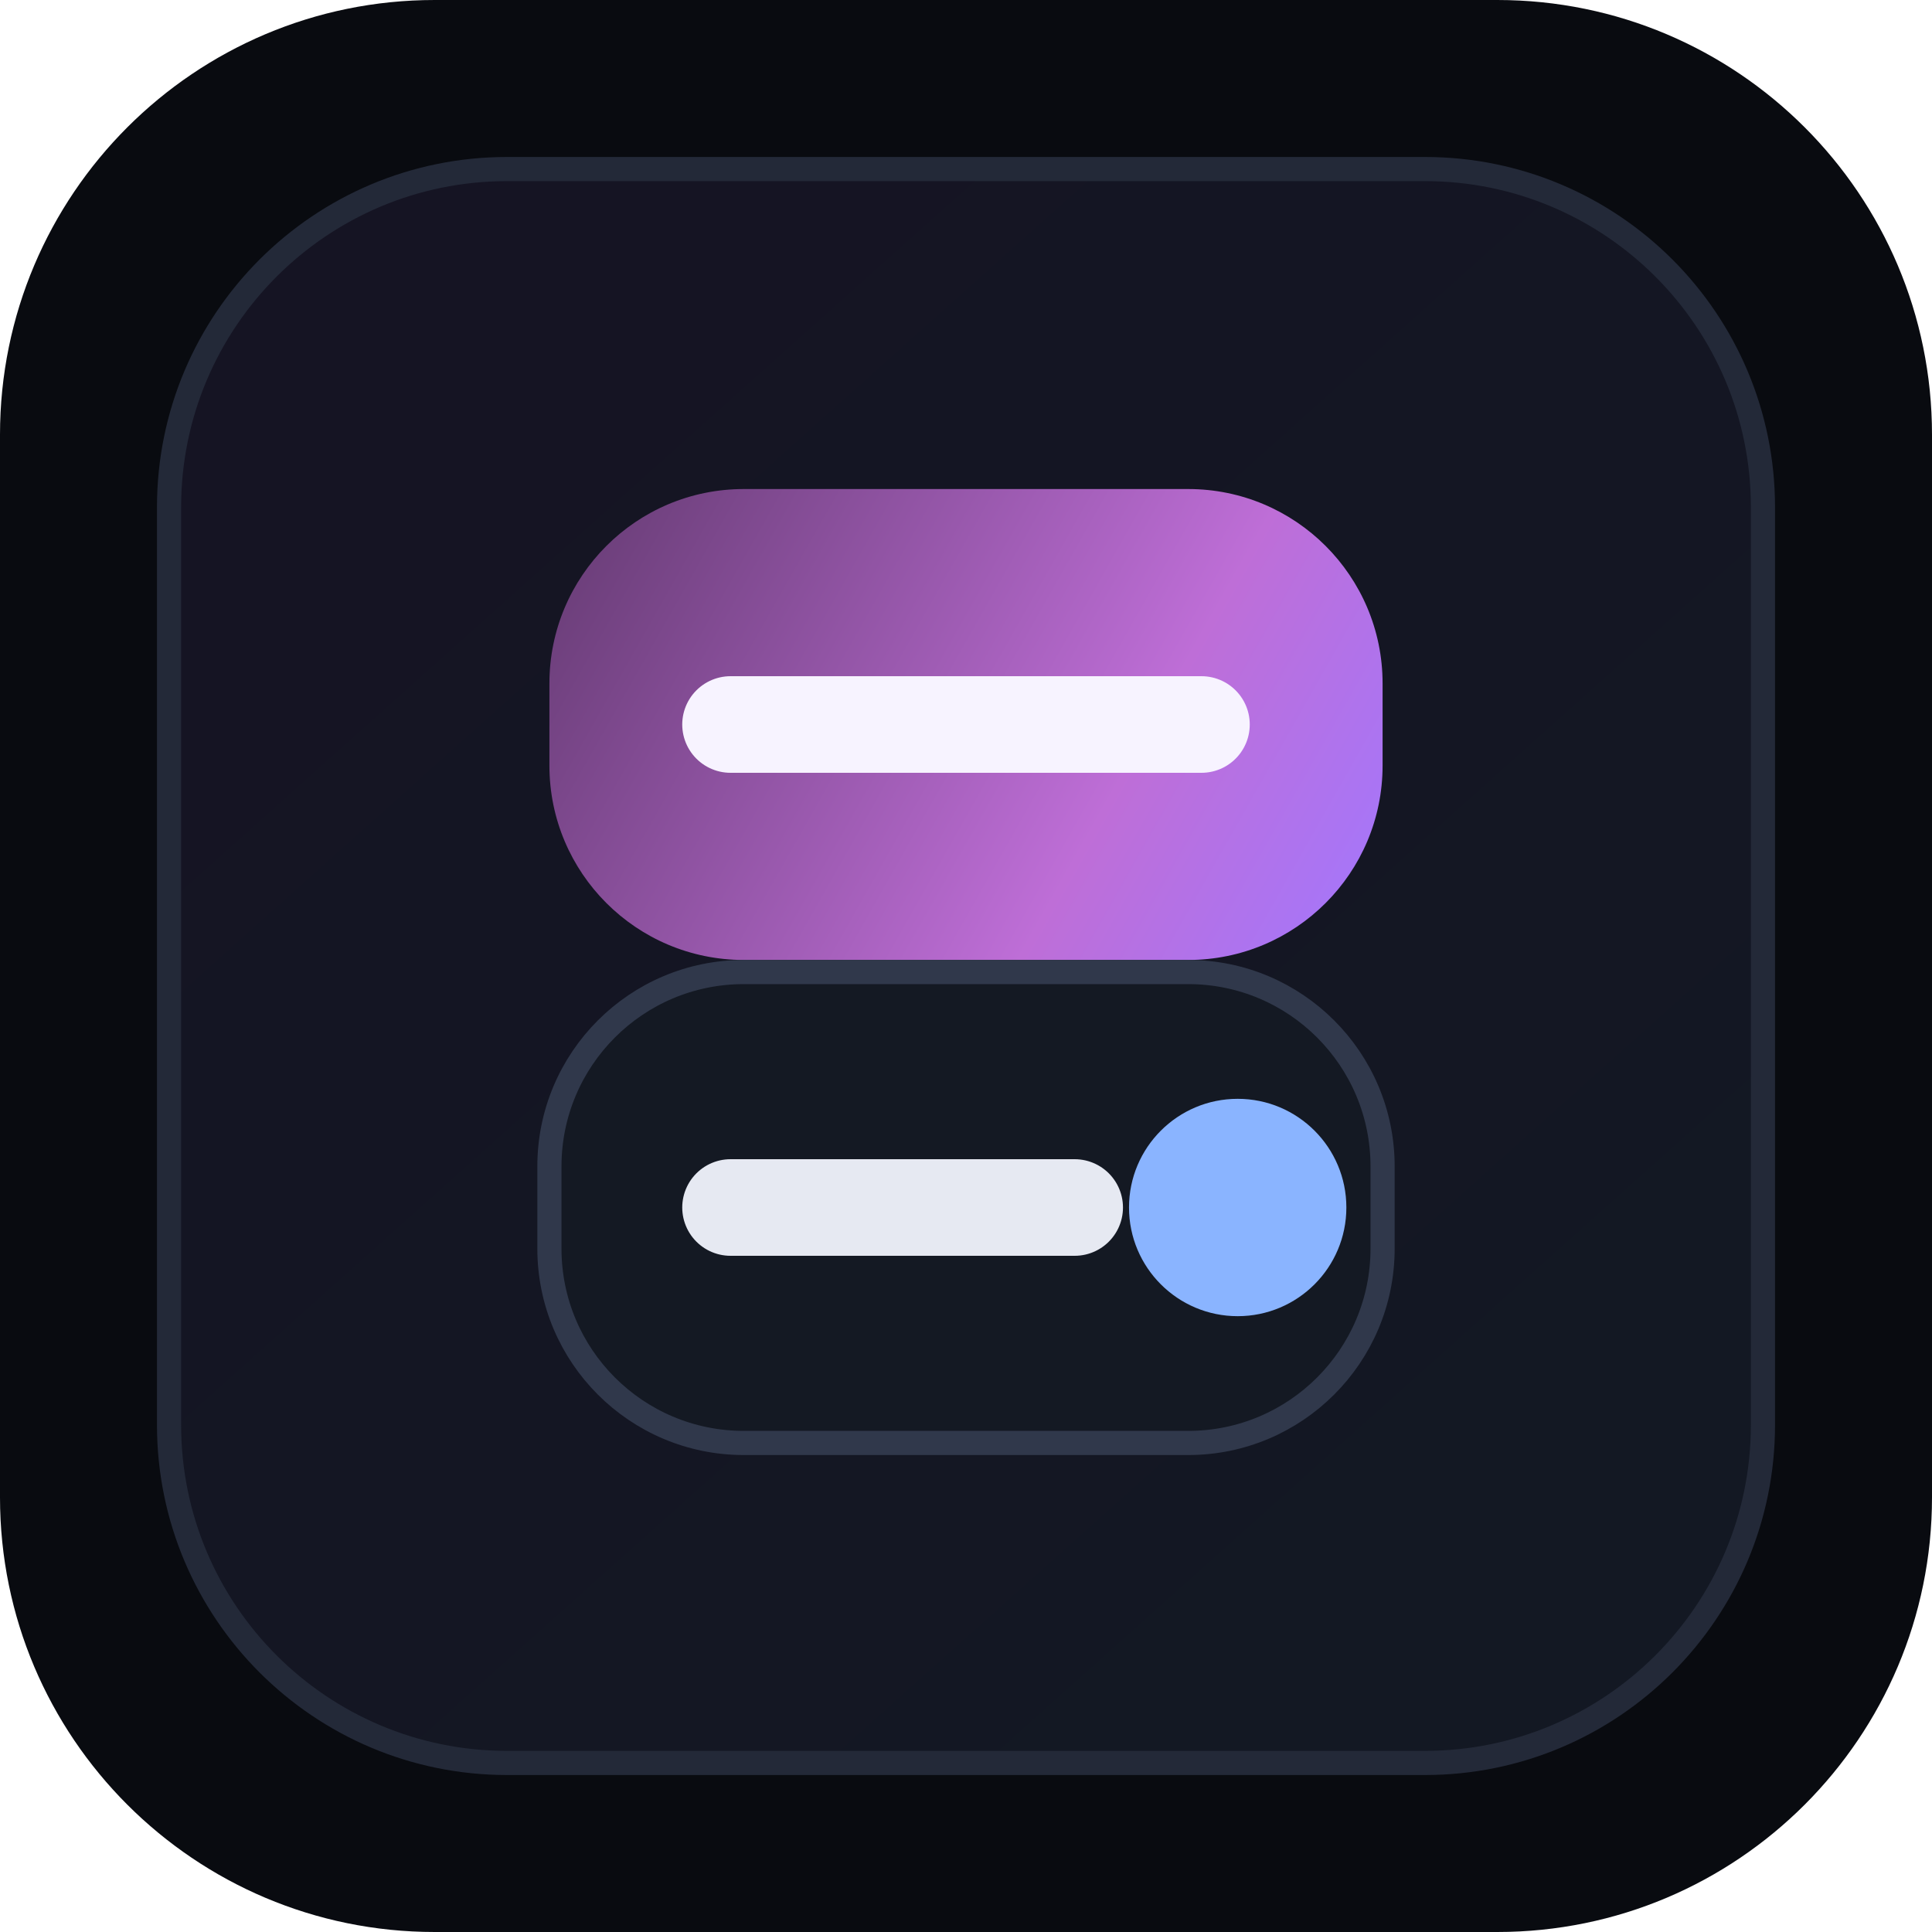
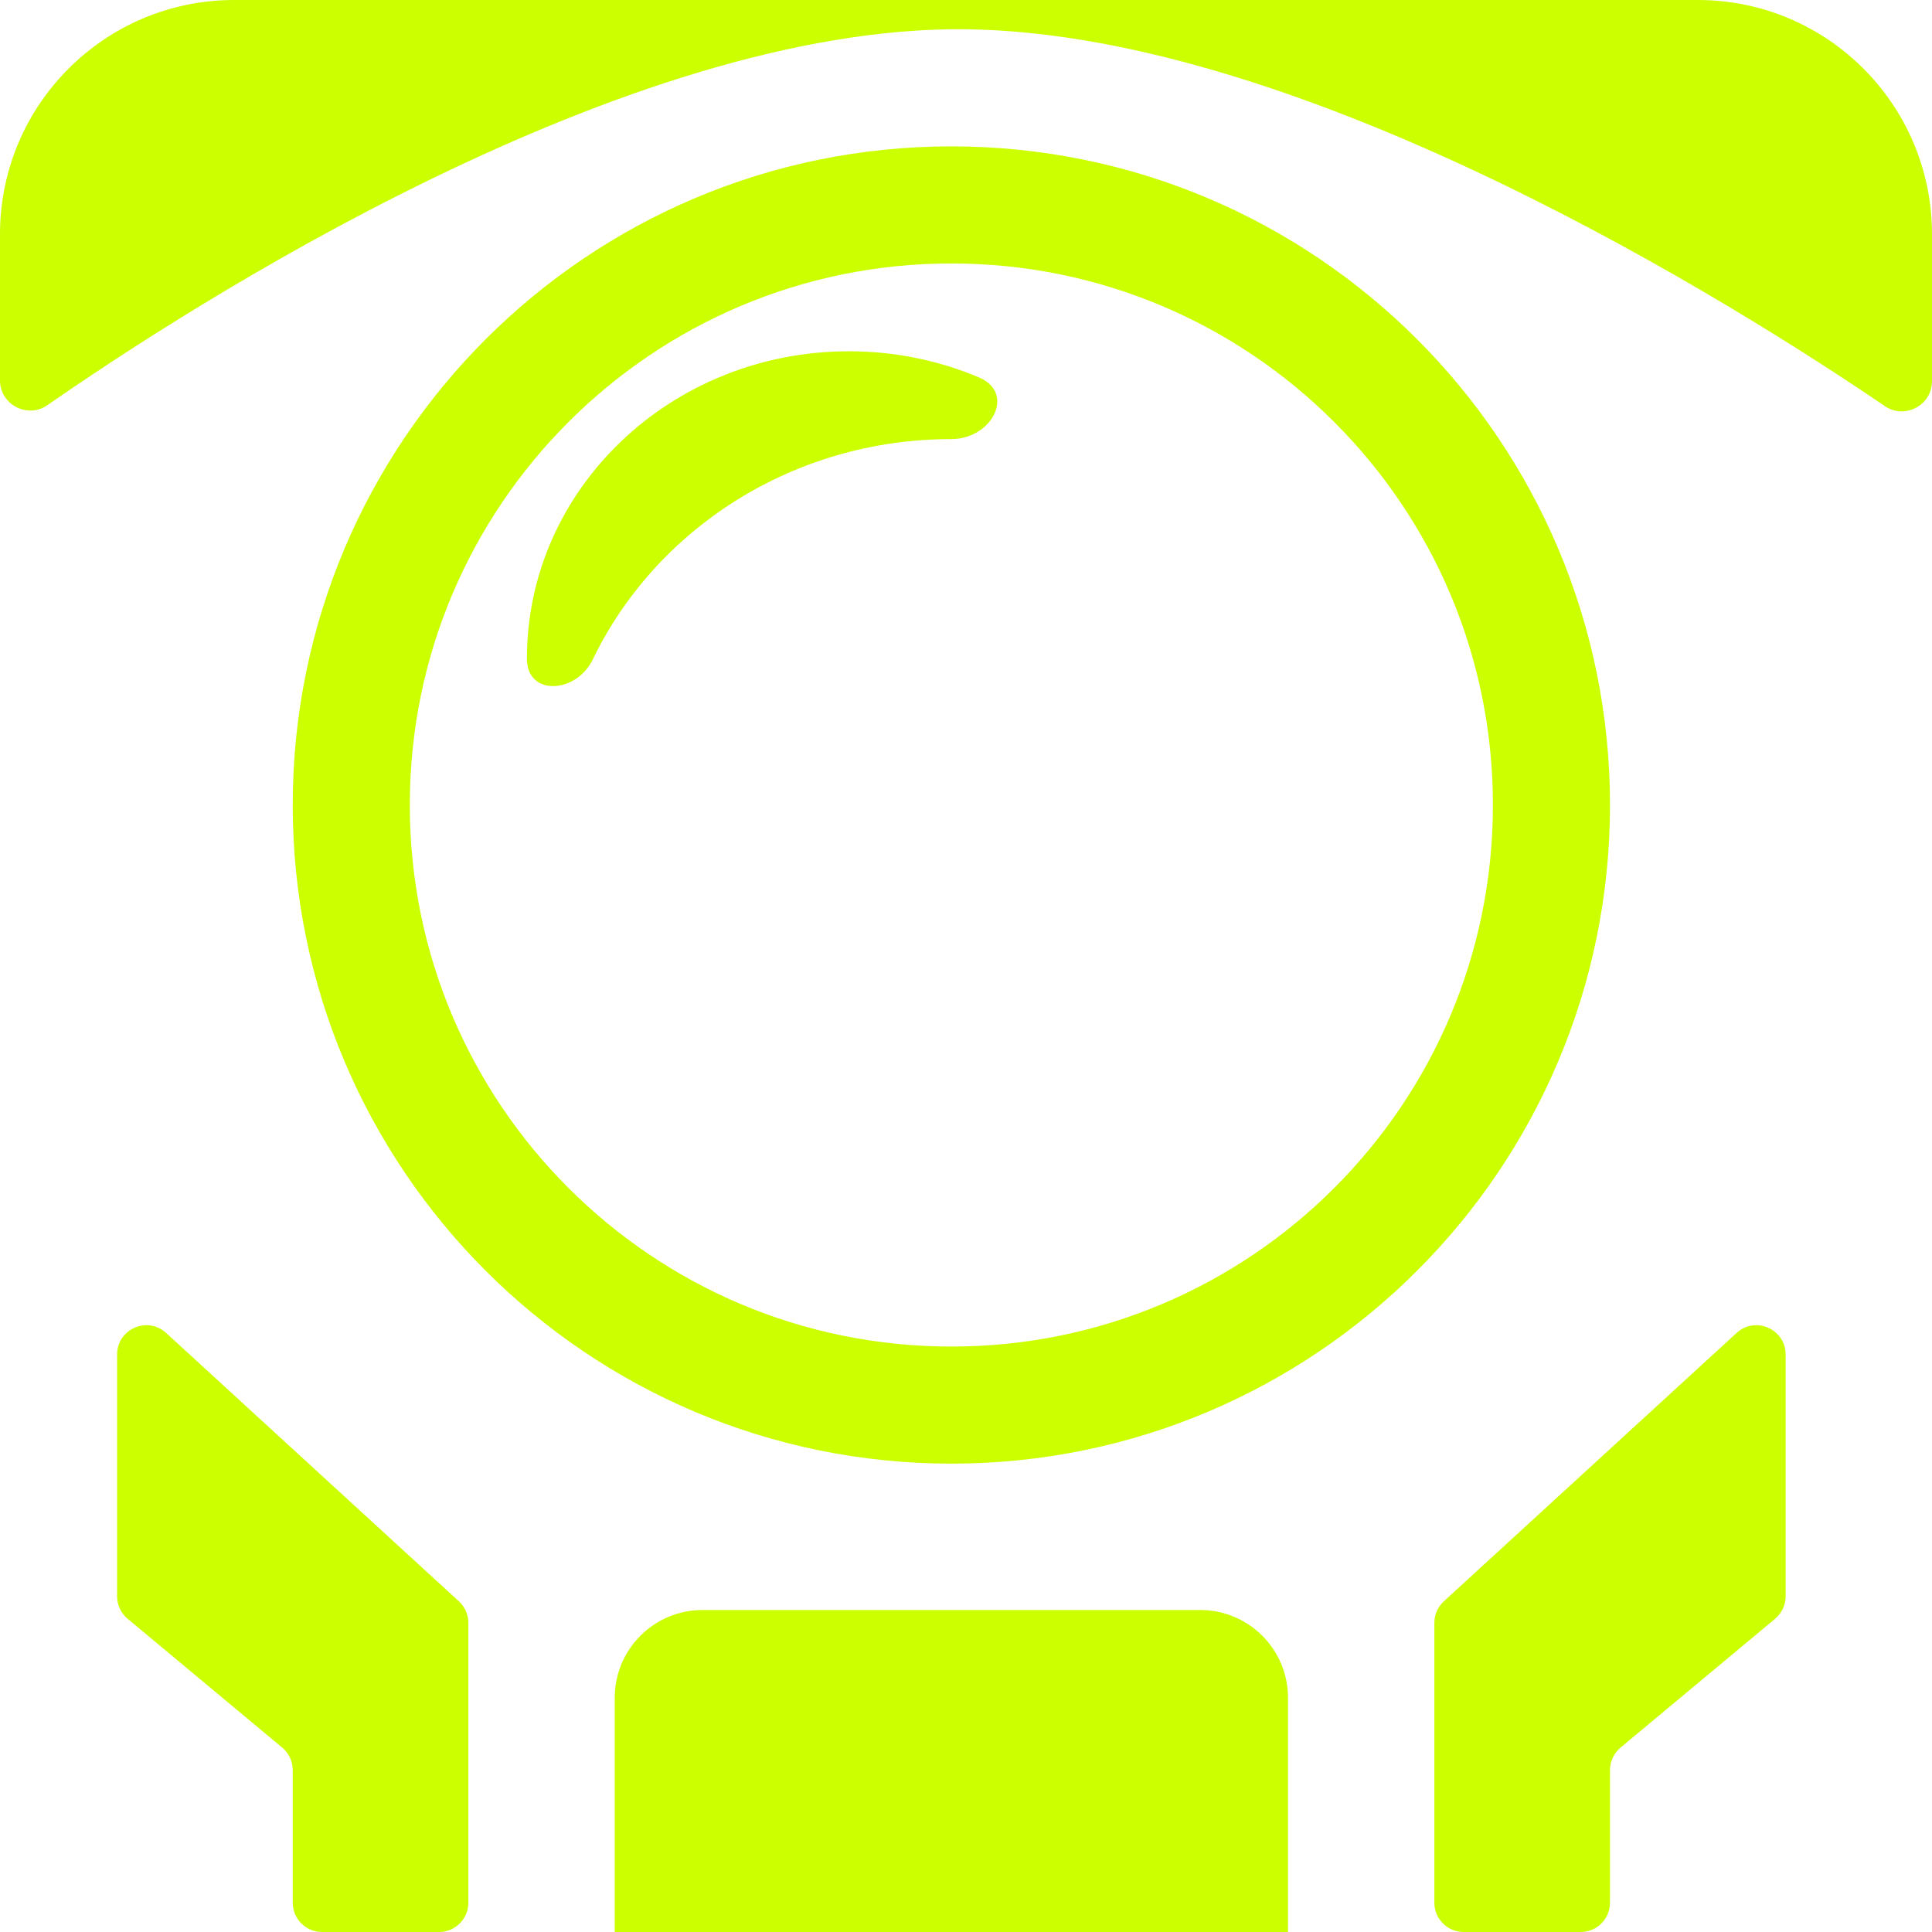
- <svg xmlns="http://www.w3.org/2000/svg" width="320" height="320" viewBox="0 0 320 320" fill="none">
-   <rect width="320" height="320" rx="72" fill="#090B10" />
-   <rect x="28" y="28" width="264" height="264" rx="56" fill="url(#paint0_linear_1_2)" fill-opacity="0.08" stroke="#232938" stroke-width="4" />
-   <path d="M91 113.2C91 95.415 105.415 81 123.2 81H196.8C214.585 81 229 95.415 229 113.2V126.8C229 144.585 214.585 159 196.8 159H123.2C105.415 159 91 144.585 91 126.8V113.2Z" fill="url(#paint1_linear_1_2)" />
-   <path d="M91 193.2C91 175.415 105.415 161 123.2 161H196.8C214.585 161 229 175.415 229 193.2V206.8C229 224.585 214.585 239 196.8 239H123.2C105.415 239 91 224.585 91 206.8V193.2Z" fill="#141923" stroke="#30384B" stroke-width="4" />
-   <path d="M121 120H199" stroke="#F7F3FF" stroke-width="16" stroke-linecap="round" />
-   <path d="M121 200H178" stroke="#E6E9F2" stroke-width="16" stroke-linecap="round" />
-   <circle cx="205" cy="200" r="18" fill="#8AB4FF" />
-   <defs>
-     <linearGradient id="paint0_linear_1_2" x1="53" y1="41" x2="266" y2="279" gradientUnits="userSpaceOnUse">
-       <stop stop-color="#A277FF" />
-       <stop offset="1" stop-color="#8AB4FF" />
-     </linearGradient>
-     <linearGradient id="paint1_linear_1_2" x1="91" y1="81" x2="229" y2="159" gradientUnits="userSpaceOnUse">
-       <stop stop-color="#643A71" />
-       <stop offset="0.67" stop-color="#BE6ED7" />
-       <stop offset="1" stop-color="#A277FF" />
-     </linearGradient>
-   </defs>
+ <svg xmlns="http://www.w3.org/2000/svg" width="66" height="66" viewBox="0 0 66 66" fill="none">
+   <mask id="mask0_26_120" style="mask-type:alpha" maskUnits="userSpaceOnUse" x="0" y="0" width="66" height="66">
+     <rect width="66" height="66" rx="8" fill="#D9D9D9" />
+   </mask>
+   <g mask="url(#mask0_26_120)">
+     <path d="M66 -4V13.026C66 13.845 65.07 14.336 64.393 13.876C59.542 10.575 44.669 1.139 33 1C21.34 0.861 6.481 10.463 1.619 13.842C0.942 14.313 0 13.822 0 12.998V-4C0 -4.552 0.448 -5 1 -5H65C65.552 -5 66 -4.552 66 -4Z" fill="#CCFF00" />
+     <path d="M49.324 54.703L59.324 45.536C59.966 44.948 61 45.403 61 46.273V54.532C61 54.828 60.868 55.11 60.64 55.3L55.36 59.7C55.132 59.89 55 60.172 55 60.468V65C55 65.552 54.552 66 54 66H50C49.448 66 49 65.552 49 65V55.44C49 55.16 49.118 54.892 49.324 54.703Z" fill="#CCFF00" />
+     <path d="M15.676 54.703L5.676 45.536C5.034 44.948 4 45.403 4 46.273V54.532C4 54.828 4.132 55.11 4.36 55.3L9.64 59.7C9.868 59.89 10 60.172 10 60.468V65C10 65.552 10.448 66 11 66H15C15.552 66 16 65.552 16 65V55.44C16 55.16 15.882 54.892 15.676 54.703Z" fill="#CCFF00" />
+     <circle cx="32.5" cy="27.5" r="20.5" stroke="#CCFF00" stroke-width="4" />
+     <rect x="21" y="55" width="23" height="19" rx="3" fill="#CCFF00" />
+     <path d="M29 12C30.58 12 32.081 12.318 33.439 12.891C34.712 13.428 33.882 15 32.501 15C27.075 15 22.397 18.082 20.251 22.527C19.688 23.695 18 23.797 18 22.5C18 16.701 22.925 12 29 12Z" fill="#CCFF00" />
+   </g>
</svg>
